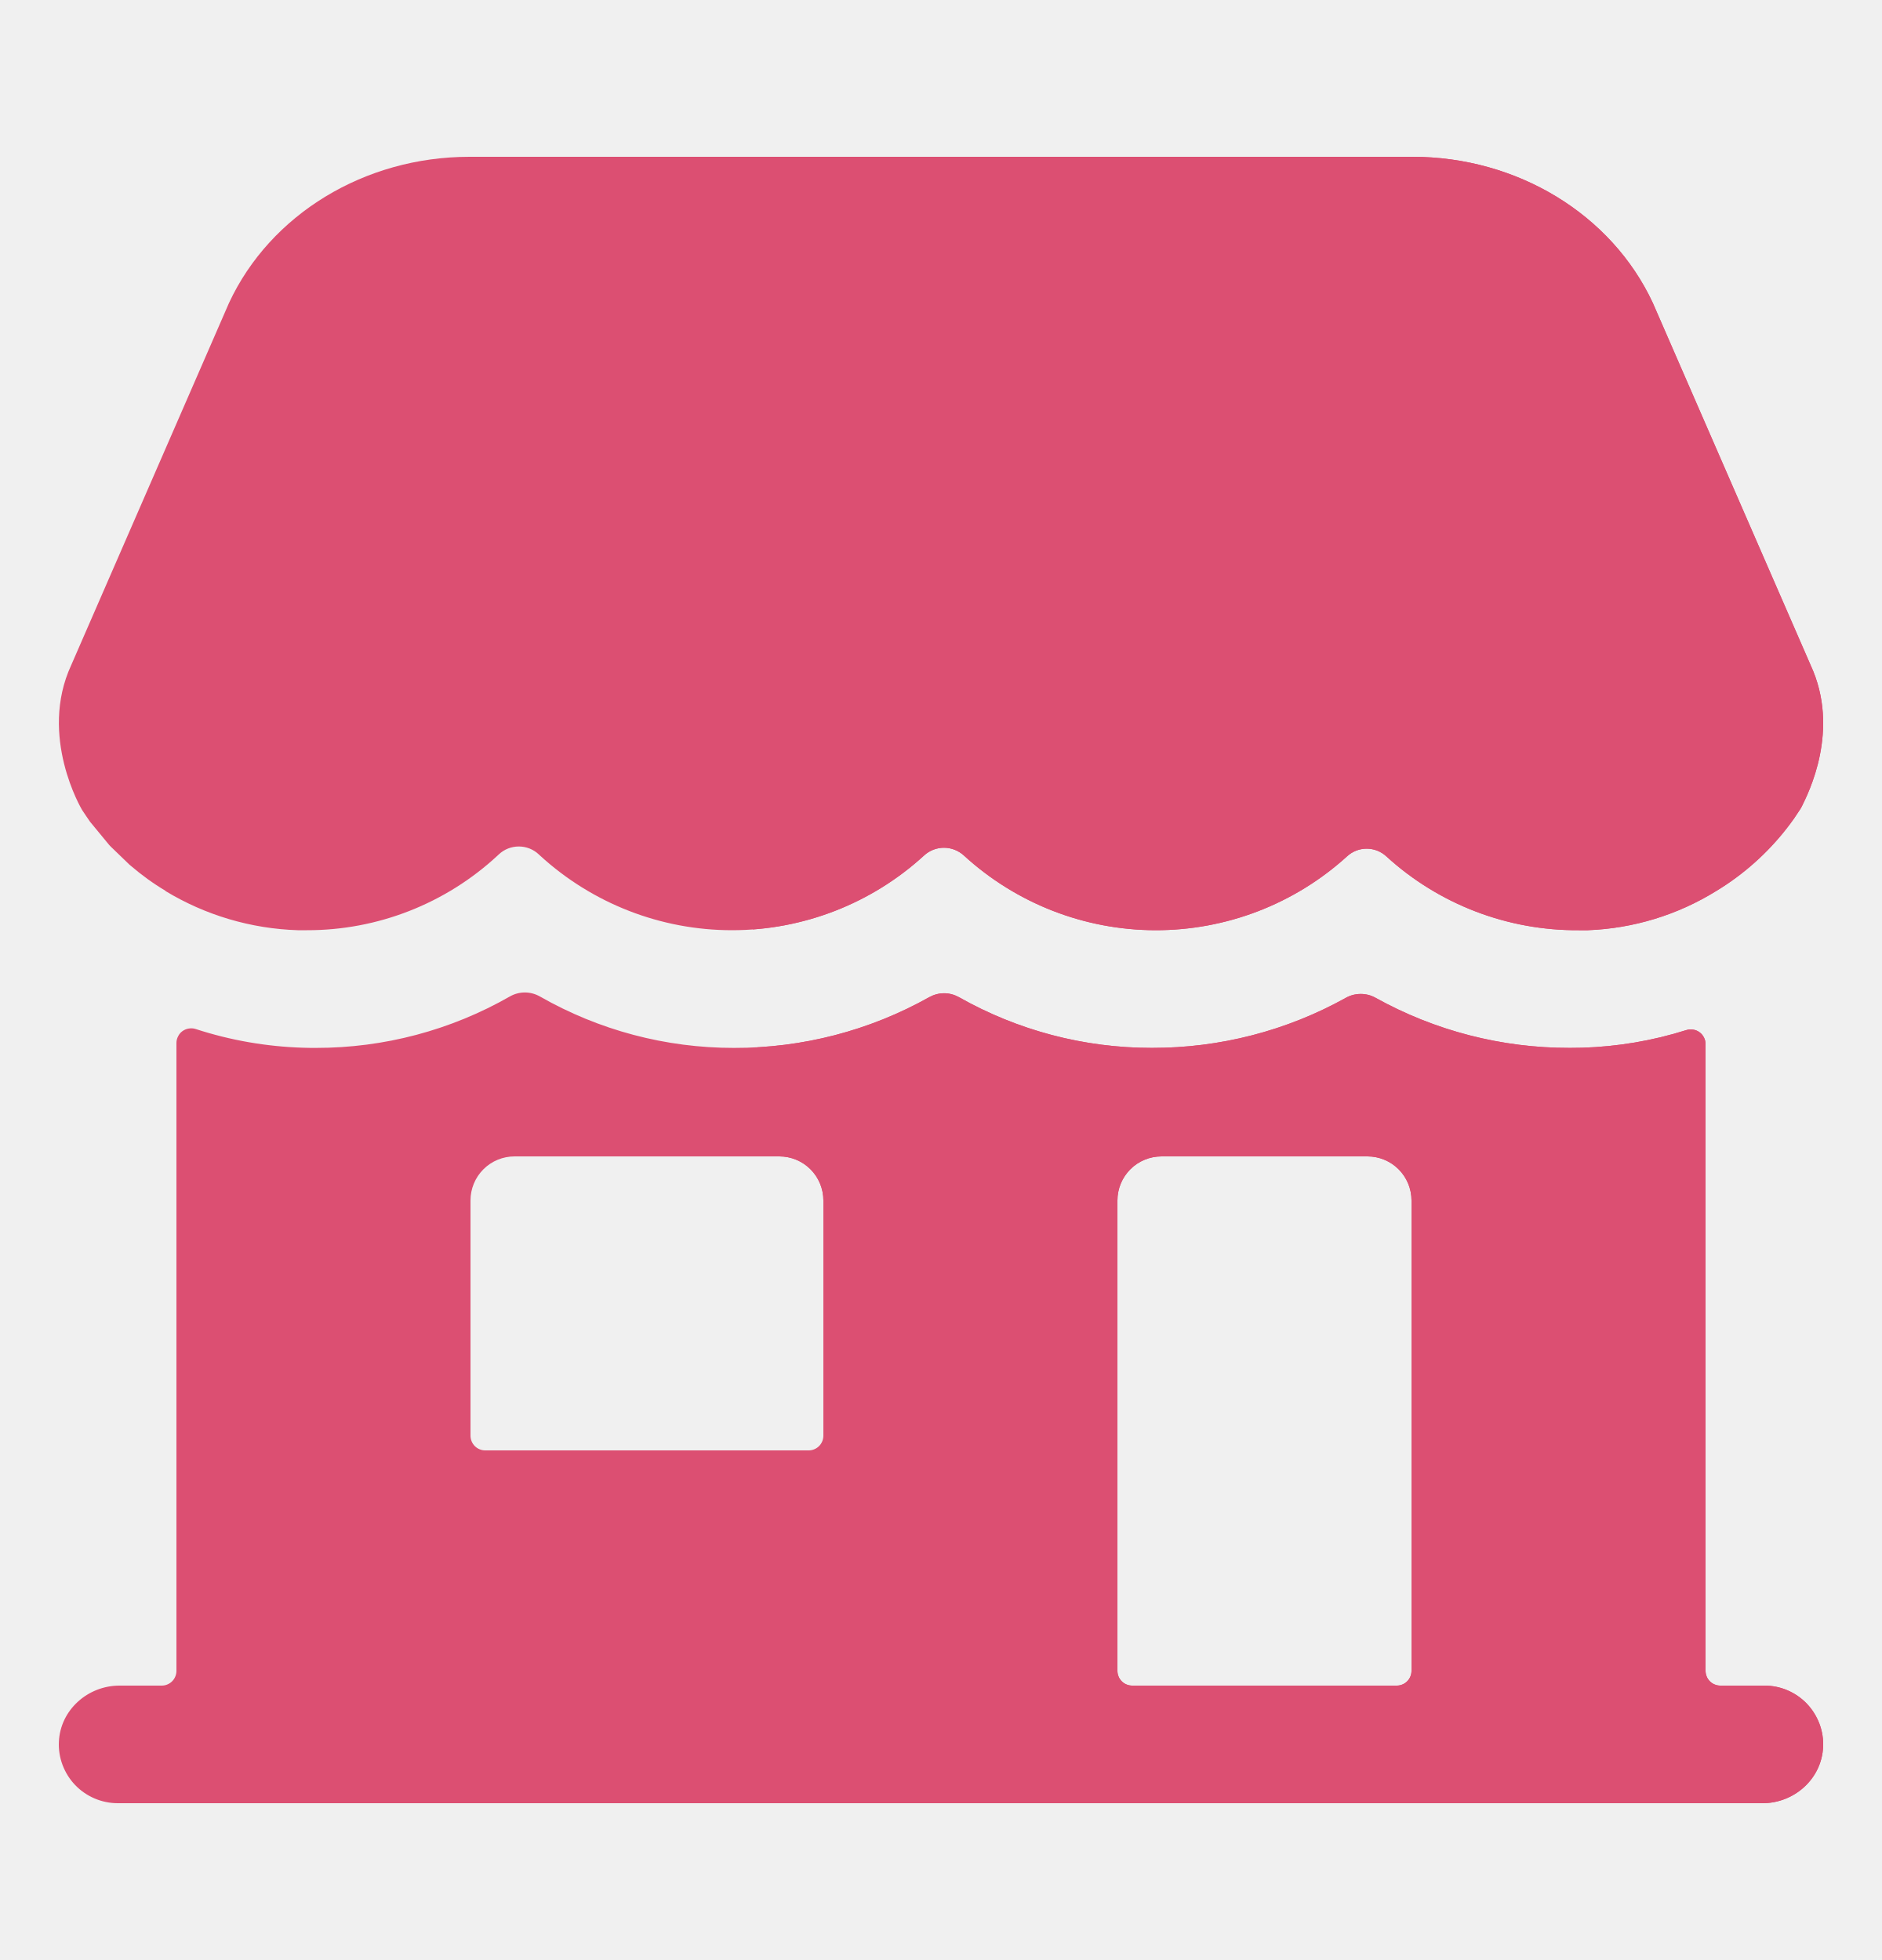
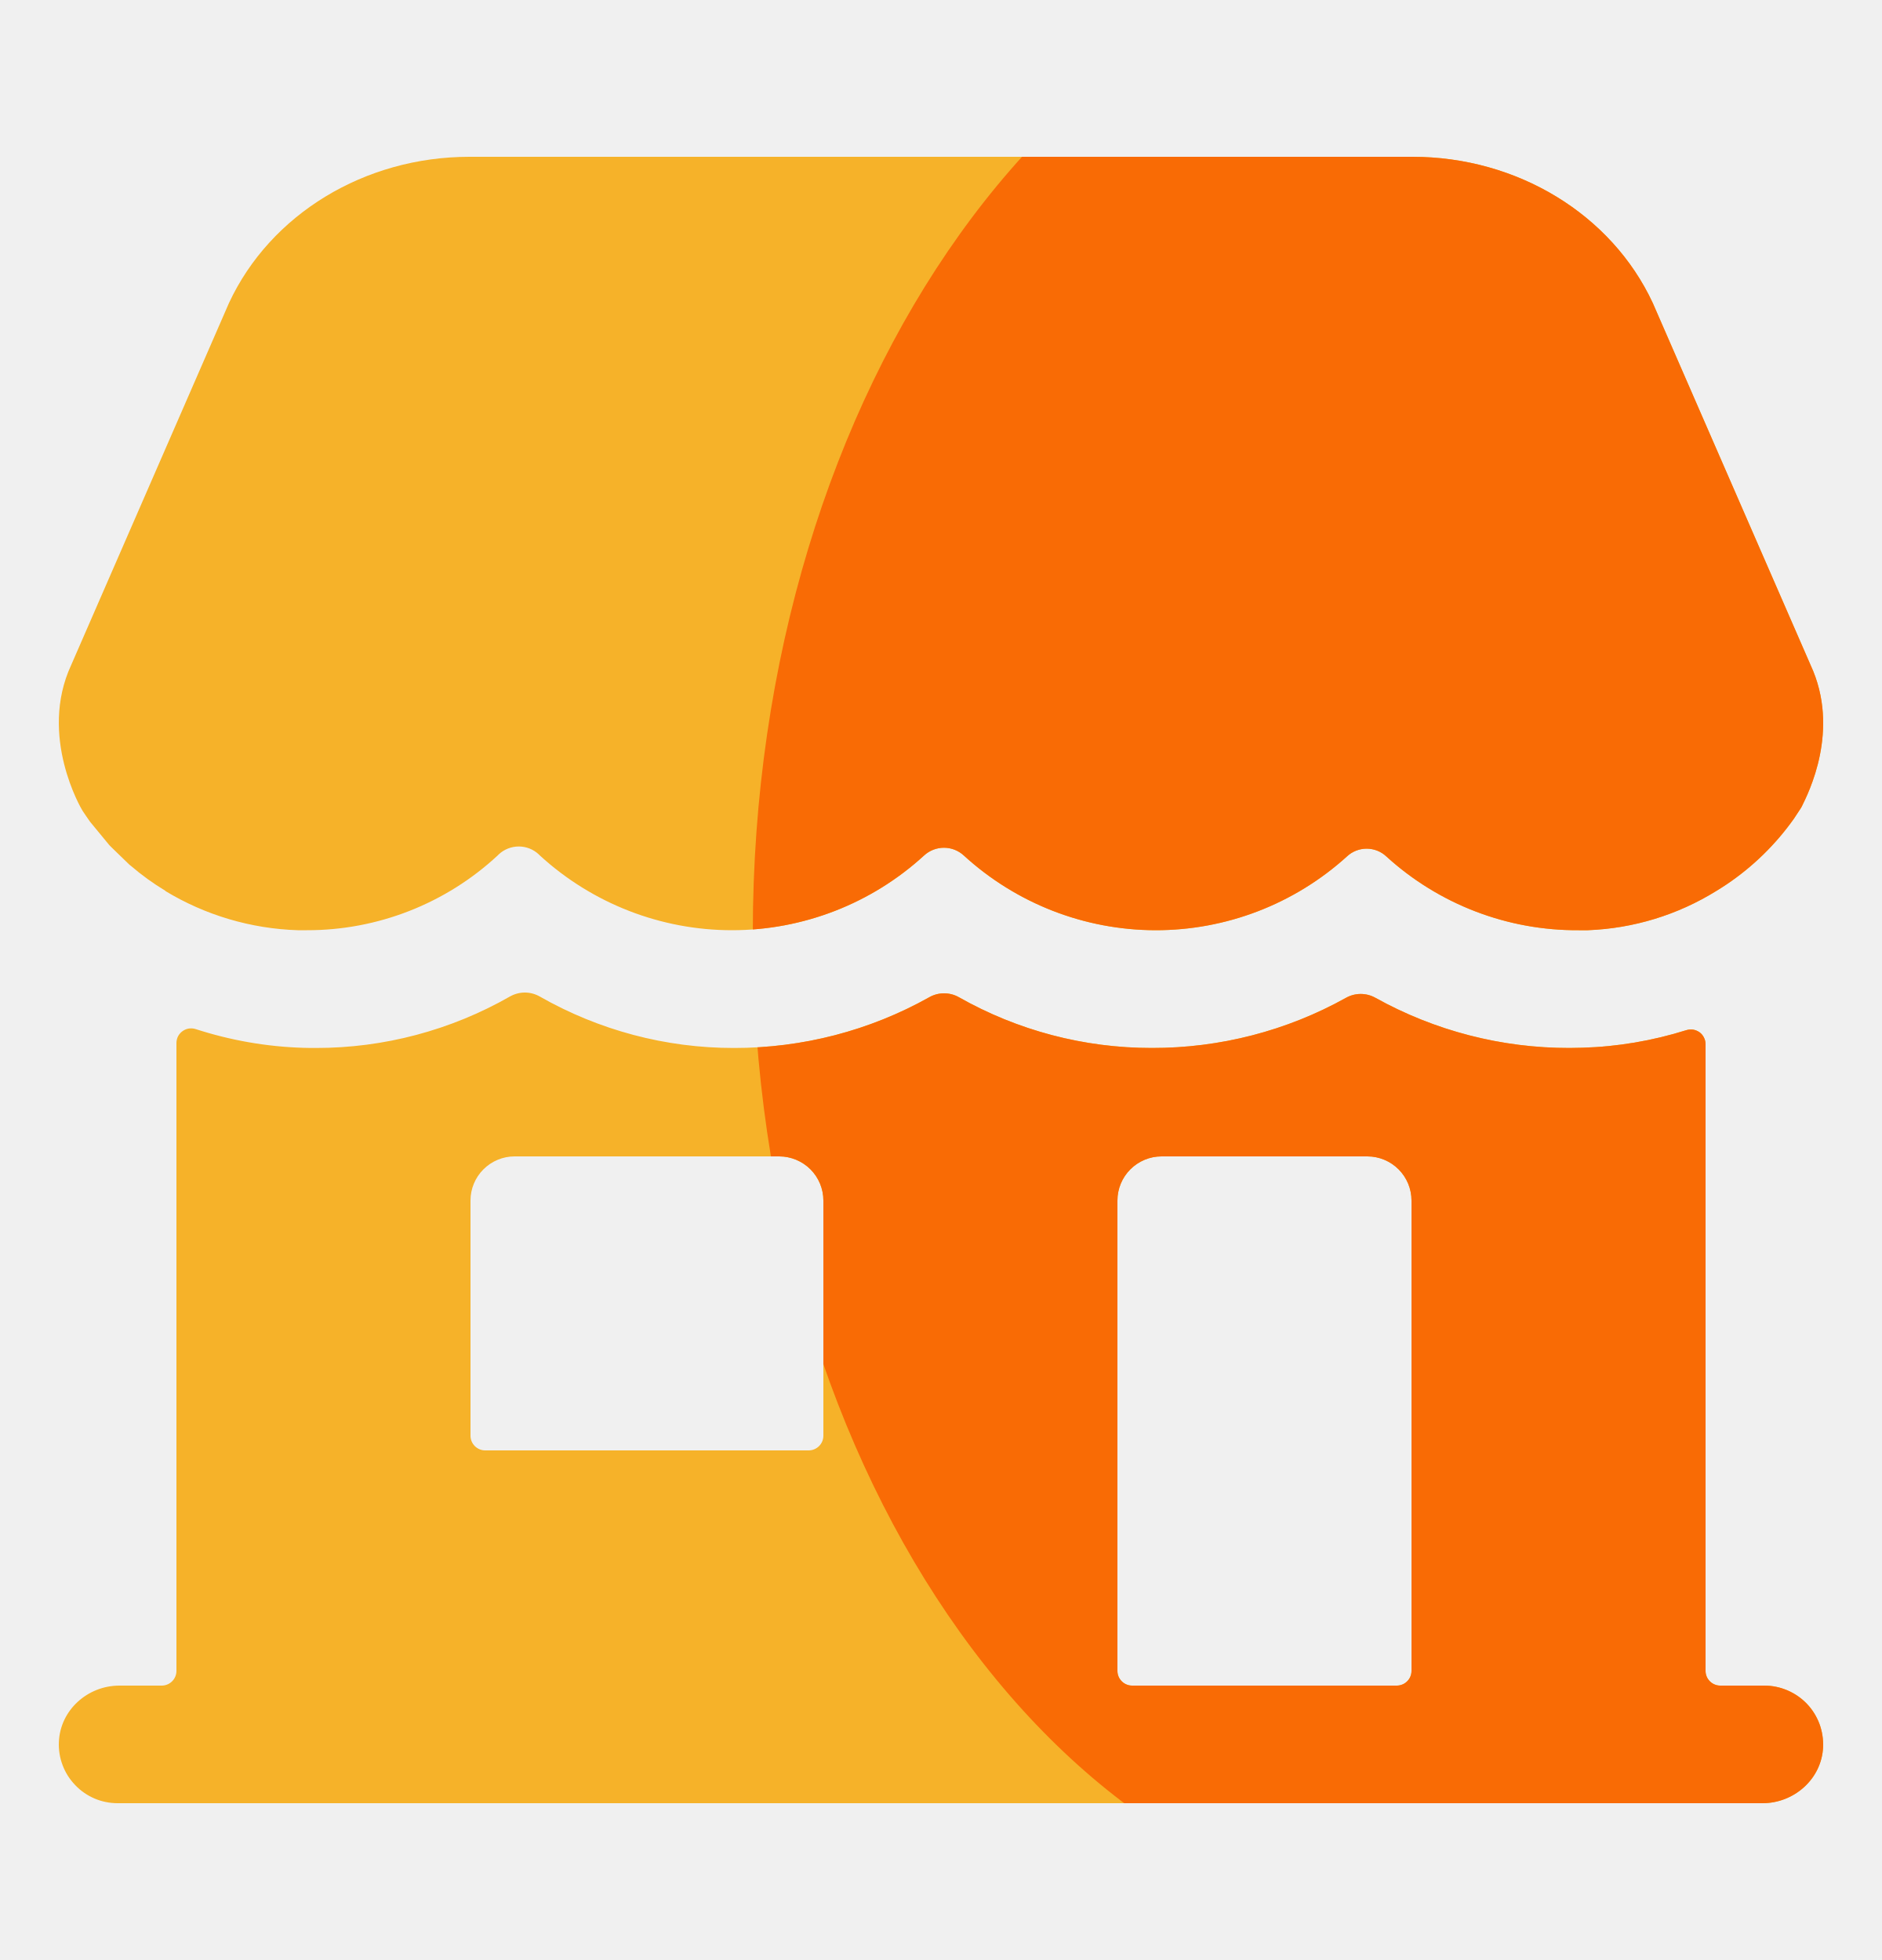
<svg xmlns="http://www.w3.org/2000/svg" width="24" height="25" viewBox="0 0 24 25" fill="none">
-   <g clip-path="url(#clip0_421_3228)">
-     <path d="M22.5 21.5H21.938C21.888 21.5 21.84 21.48 21.805 21.445C21.77 21.41 21.75 21.362 21.75 21.312V13.32C21.75 13.29 21.744 13.261 21.73 13.234C21.717 13.208 21.698 13.184 21.674 13.167C21.65 13.149 21.622 13.137 21.592 13.133C21.563 13.128 21.533 13.13 21.504 13.139C21.074 13.275 20.628 13.35 20.177 13.364C20.122 13.364 20.069 13.366 20.018 13.366C19.151 13.368 18.298 13.148 17.54 12.726C17.483 12.694 17.418 12.678 17.353 12.678C17.287 12.678 17.223 12.694 17.165 12.726C16.408 13.148 15.555 13.368 14.688 13.366C13.826 13.367 12.979 13.144 12.229 12.719C12.171 12.687 12.106 12.669 12.04 12.669C11.973 12.669 11.908 12.687 11.85 12.719C11.089 13.146 10.231 13.369 9.358 13.366C8.491 13.367 7.638 13.141 6.885 12.71C6.826 12.677 6.76 12.659 6.693 12.659C6.626 12.659 6.56 12.677 6.502 12.71C5.749 13.141 4.896 13.367 4.029 13.366C3.977 13.366 3.926 13.366 3.871 13.364H3.868C3.401 13.35 2.939 13.27 2.495 13.125C2.467 13.116 2.437 13.114 2.408 13.119C2.379 13.123 2.351 13.135 2.327 13.152C2.303 13.169 2.284 13.192 2.271 13.219C2.257 13.245 2.25 13.274 2.25 13.303V21.312C2.25 21.362 2.23 21.41 2.195 21.445C2.16 21.48 2.112 21.5 2.063 21.5H1.524C1.119 21.5 0.769 21.811 0.751 22.216C0.746 22.317 0.762 22.418 0.798 22.513C0.834 22.608 0.888 22.695 0.958 22.768C1.028 22.841 1.112 22.899 1.205 22.939C1.298 22.979 1.399 23 1.5 23H22.477C22.882 23 23.231 22.688 23.249 22.283C23.254 22.182 23.238 22.081 23.202 21.986C23.166 21.891 23.112 21.805 23.042 21.731C22.972 21.658 22.888 21.6 22.795 21.56C22.702 21.52 22.601 21.5 22.5 21.5ZM10.5 18.312C10.5 18.362 10.48 18.41 10.445 18.445C10.41 18.48 10.362 18.5 10.313 18.5H6.188C6.138 18.5 6.09 18.48 6.055 18.445C6.02 18.41 6 18.362 6 18.312V15.312C6 15.163 6.059 15.02 6.165 14.914C6.27 14.809 6.413 14.75 6.563 14.75H9.938C10.087 14.75 10.23 14.809 10.335 14.914C10.441 15.02 10.5 15.163 10.5 15.312V18.312ZM17.813 21.5H14.438C14.388 21.5 14.34 21.48 14.305 21.445C14.27 21.41 14.25 21.362 14.25 21.312V15.312C14.25 15.163 14.309 15.02 14.415 14.914C14.52 14.809 14.663 14.75 14.813 14.75H17.438C17.587 14.75 17.73 14.809 17.835 14.914C17.941 15.02 18 15.163 18 15.312V21.312C18 21.362 17.98 21.41 17.945 21.445C17.91 21.48 17.862 21.5 17.813 21.5Z" fill="#DC4F72" />
-     <path d="M23.089 8.482L21.078 3.865C20.551 2.732 19.347 2 18.012 2H5.986C4.651 2 3.447 2.732 2.92 3.865L0.909 8.482C0.487 9.392 1.044 10.326 1.044 10.326L1.058 10.348C1.081 10.384 1.121 10.441 1.146 10.478C1.149 10.481 1.15 10.484 1.153 10.487L1.387 10.771C1.396 10.781 1.405 10.792 1.415 10.801L1.65 11.028L1.669 11.044C1.807 11.162 1.954 11.269 2.11 11.362V11.365C2.62 11.674 3.201 11.846 3.797 11.865H3.913C4.815 11.867 5.684 11.526 6.345 10.913L6.361 10.898C6.43 10.833 6.521 10.797 6.616 10.797C6.711 10.797 6.802 10.833 6.871 10.898L6.887 10.913C7.555 11.525 8.428 11.865 9.335 11.865C10.241 11.865 11.115 11.525 11.783 10.913C11.852 10.849 11.943 10.813 12.038 10.813C12.132 10.813 12.223 10.849 12.293 10.913C12.959 11.523 13.829 11.863 14.733 11.865C15.637 11.867 16.509 11.531 17.177 10.924C17.246 10.86 17.335 10.825 17.428 10.825C17.522 10.825 17.611 10.86 17.68 10.924C18.349 11.535 19.225 11.871 20.131 11.865H20.248C20.829 11.843 21.395 11.67 21.889 11.363C21.933 11.337 21.976 11.308 22.019 11.28C22.352 11.056 22.642 10.773 22.875 10.445L22.957 10.322C22.965 10.31 22.972 10.297 22.979 10.283C23.057 10.124 23.474 9.31 23.089 8.482Z" fill="#DC4F72" />
-     <mask id="mask0_421_3228" style="mask-type:alpha" maskUnits="userSpaceOnUse" x="9" y="-1" width="19" height="26">
-       <ellipse cx="18.6" cy="11.9" rx="9" ry="12.6" fill="black" />
+   <g clip-path="url(#clip0_3659_2610)">
+     <path d="M22.5 21.5H21.937C21.888 21.5 21.84 21.48 21.805 21.445C21.77 21.41 21.75 21.363 21.75 21.313V13.321C21.75 13.291 21.744 13.262 21.73 13.235C21.717 13.208 21.698 13.185 21.674 13.167C21.649 13.15 21.622 13.138 21.592 13.133C21.563 13.129 21.533 13.131 21.504 13.14C21.074 13.275 20.627 13.351 20.177 13.364C20.121 13.364 20.069 13.367 20.017 13.367C19.151 13.369 18.298 13.149 17.54 12.727C17.483 12.695 17.418 12.678 17.352 12.678C17.287 12.678 17.222 12.695 17.165 12.727C16.408 13.149 15.555 13.369 14.688 13.367C13.826 13.368 12.979 13.145 12.229 12.72C12.171 12.687 12.106 12.67 12.039 12.67C11.973 12.67 11.908 12.687 11.85 12.72C11.089 13.147 10.23 13.369 9.358 13.367C8.49 13.368 7.638 13.141 6.884 12.711C6.826 12.678 6.76 12.66 6.693 12.66C6.626 12.66 6.56 12.678 6.502 12.711C5.749 13.141 4.896 13.368 4.028 13.367C3.977 13.367 3.926 13.367 3.87 13.365H3.867C3.401 13.351 2.939 13.27 2.495 13.126C2.467 13.117 2.437 13.115 2.408 13.119C2.379 13.124 2.351 13.135 2.327 13.153C2.303 13.17 2.284 13.193 2.27 13.219C2.257 13.245 2.25 13.275 2.25 13.304V21.313C2.25 21.363 2.23 21.41 2.195 21.445C2.16 21.48 2.112 21.5 2.062 21.5H1.523C1.118 21.5 0.769 21.811 0.751 22.216C0.746 22.318 0.762 22.419 0.798 22.514C0.833 22.609 0.888 22.695 0.958 22.768C1.028 22.842 1.112 22.9 1.205 22.94C1.298 22.98 1.399 23 1.5 23H22.476C22.881 23 23.231 22.689 23.249 22.284C23.253 22.183 23.237 22.082 23.202 21.987C23.166 21.892 23.112 21.805 23.042 21.732C22.972 21.659 22.888 21.601 22.795 21.561C22.701 21.521 22.601 21.5 22.5 21.5ZM10.5 18.313C10.5 18.363 10.48 18.41 10.445 18.445C10.41 18.48 10.362 18.5 10.312 18.5H6.187C6.138 18.5 6.09 18.48 6.055 18.445C6.02 18.41 6 18.363 6 18.313V15.313C6 15.164 6.059 15.021 6.165 14.915C6.27 14.81 6.413 14.75 6.562 14.75H9.937C10.086 14.75 10.23 14.81 10.335 14.915C10.441 15.021 10.5 15.164 10.5 15.313V18.313ZM17.812 21.5H14.437C14.388 21.5 14.34 21.48 14.305 21.445C14.27 21.41 14.25 21.363 14.25 21.313V15.313C14.25 15.164 14.309 15.021 14.415 14.915C14.52 14.81 14.663 14.75 14.812 14.75H17.437C17.587 14.75 17.73 14.81 17.835 14.915C17.941 15.021 18 15.164 18 15.313V21.313C18 21.363 17.98 21.41 17.945 21.445C17.91 21.48 17.862 21.5 17.812 21.5Z" fill="#F6B229" />
+     <path d="M23.089 8.482L21.077 3.865C20.55 2.732 19.347 2 18.012 2H5.986C4.65 2 3.447 2.732 2.92 3.865L0.908 8.482C0.486 9.392 1.044 10.326 1.044 10.326L1.057 10.348C1.08 10.384 1.121 10.441 1.146 10.478C1.148 10.481 1.15 10.484 1.153 10.487L1.387 10.771C1.396 10.781 1.405 10.792 1.415 10.801L1.649 11.028L1.669 11.044C1.807 11.162 1.954 11.269 2.109 11.362V11.365C2.619 11.674 3.201 11.846 3.797 11.865H3.913C4.815 11.867 5.684 11.526 6.345 10.913L6.36 10.898C6.429 10.833 6.521 10.797 6.616 10.797C6.71 10.797 6.802 10.833 6.871 10.898L6.886 10.913C7.555 11.525 8.428 11.865 9.335 11.865C10.241 11.865 11.115 11.525 11.783 10.913C11.852 10.849 11.943 10.813 12.038 10.813C12.132 10.813 12.223 10.849 12.292 10.913C12.959 11.523 13.829 11.863 14.733 11.865C15.636 11.867 16.508 11.531 17.177 10.924C17.245 10.86 17.335 10.825 17.428 10.825C17.521 10.825 17.611 10.86 17.679 10.924C18.349 11.535 19.225 11.871 20.131 11.865H20.248C20.829 11.843 21.395 11.67 21.889 11.363C21.933 11.337 21.976 11.308 22.019 11.28C22.352 11.056 22.642 10.773 22.875 10.445L22.956 10.322C22.965 10.31 22.972 10.297 22.979 10.283C23.057 10.124 23.474 9.31 23.089 8.482Z" fill="#F6B229" />
+     <mask id="mask0_3659_2610" style="mask-type:alpha" maskUnits="userSpaceOnUse" x="9" y="-1" width="19" height="26">
+       <ellipse cx="18.6" cy="11.901" rx="9" ry="12.6" fill="black" />
    </mask>
-     <g mask="url(#mask0_421_3228)">
-       <path d="M22.5 21.5H21.938C21.888 21.5 21.84 21.48 21.805 21.445C21.77 21.41 21.75 21.362 21.75 21.312V13.32C21.75 13.29 21.744 13.261 21.73 13.234C21.717 13.208 21.698 13.184 21.674 13.167C21.65 13.149 21.622 13.137 21.592 13.133C21.563 13.128 21.533 13.13 21.504 13.139C21.074 13.275 20.628 13.35 20.177 13.364C20.122 13.364 20.069 13.366 20.018 13.366C19.151 13.368 18.298 13.148 17.54 12.726C17.483 12.694 17.418 12.678 17.353 12.678C17.287 12.678 17.223 12.694 17.165 12.726C16.408 13.148 15.555 13.368 14.688 13.366C13.826 13.367 12.979 13.144 12.229 12.719C12.171 12.687 12.106 12.669 12.04 12.669C11.973 12.669 11.908 12.687 11.85 12.719C11.089 13.146 10.231 13.369 9.358 13.366C8.491 13.367 7.638 13.141 6.885 12.71C6.826 12.677 6.76 12.659 6.693 12.659C6.626 12.659 6.56 12.677 6.502 12.71C5.749 13.141 4.896 13.367 4.029 13.366C3.977 13.366 3.926 13.366 3.871 13.364H3.868C3.401 13.35 2.939 13.27 2.495 13.125C2.467 13.116 2.437 13.114 2.408 13.119C2.379 13.123 2.351 13.135 2.327 13.152C2.303 13.169 2.284 13.192 2.271 13.219C2.257 13.245 2.25 13.274 2.25 13.303V21.312C2.25 21.362 2.23 21.41 2.195 21.445C2.16 21.48 2.112 21.5 2.063 21.5H1.524C1.119 21.5 0.769 21.811 0.751 22.216C0.746 22.317 0.762 22.418 0.798 22.513C0.834 22.608 0.888 22.695 0.958 22.768C1.028 22.841 1.112 22.899 1.205 22.939C1.298 22.979 1.399 23 1.5 23H22.477C22.882 23 23.231 22.688 23.249 22.283C23.254 22.182 23.238 22.081 23.202 21.986C23.166 21.891 23.112 21.805 23.042 21.731C22.972 21.658 22.888 21.6 22.795 21.56C22.702 21.52 22.601 21.5 22.5 21.5ZM10.5 18.312C10.5 18.362 10.48 18.41 10.445 18.445C10.41 18.48 10.362 18.5 10.313 18.5H6.188C6.138 18.5 6.09 18.48 6.055 18.445C6.02 18.41 6 18.362 6 18.312V15.312C6 15.163 6.059 15.02 6.165 14.914C6.27 14.809 6.413 14.75 6.563 14.75H9.938C10.087 14.75 10.23 14.809 10.335 14.914C10.441 15.02 10.5 15.163 10.5 15.312V18.312ZM17.813 21.5H14.438C14.388 21.5 14.34 21.48 14.305 21.445C14.27 21.41 14.25 21.362 14.25 21.312V15.312C14.25 15.163 14.309 15.02 14.415 14.914C14.52 14.809 14.663 14.75 14.813 14.75H17.438C17.587 14.75 17.73 14.809 17.835 14.914C17.941 15.02 18 15.163 18 15.312V21.312C18 21.362 17.98 21.41 17.945 21.445C17.91 21.48 17.862 21.5 17.813 21.5Z" fill="#DC4F72" />
-       <path d="M23.089 8.482L21.078 3.865C20.551 2.732 19.347 2 18.012 2H5.986C4.651 2 3.447 2.732 2.92 3.865L0.909 8.482C0.487 9.392 1.044 10.326 1.044 10.326L1.058 10.348C1.081 10.384 1.121 10.441 1.146 10.478C1.149 10.481 1.15 10.484 1.153 10.487L1.387 10.771C1.396 10.781 1.405 10.792 1.415 10.801L1.65 11.028L1.669 11.044C1.807 11.162 1.954 11.269 2.11 11.362V11.365C2.62 11.674 3.201 11.846 3.797 11.865H3.913C4.815 11.867 5.684 11.526 6.345 10.913L6.361 10.898C6.43 10.833 6.521 10.797 6.616 10.797C6.711 10.797 6.802 10.833 6.871 10.898L6.887 10.913C7.555 11.525 8.428 11.865 9.335 11.865C10.241 11.865 11.115 11.525 11.783 10.913C11.852 10.849 11.943 10.813 12.038 10.813C12.132 10.813 12.223 10.849 12.293 10.913C12.959 11.523 13.829 11.863 14.733 11.865C15.637 11.867 16.509 11.531 17.177 10.924C17.246 10.86 17.335 10.825 17.428 10.825C17.522 10.825 17.611 10.86 17.68 10.924C18.349 11.535 19.225 11.871 20.131 11.865H20.248C20.829 11.843 21.395 11.67 21.889 11.363C21.933 11.337 21.976 11.308 22.019 11.28C22.352 11.056 22.642 10.773 22.875 10.445L22.957 10.322C22.965 10.31 22.972 10.297 22.979 10.283C23.057 10.124 23.474 9.31 23.089 8.482Z" fill="#DC4F72" />
+     <g mask="url(#mask0_3659_2610)">
+       <path d="M22.5 21.5H21.937C21.888 21.5 21.84 21.48 21.805 21.445C21.77 21.41 21.75 21.363 21.75 21.313V13.321C21.75 13.291 21.744 13.262 21.73 13.235C21.717 13.208 21.698 13.185 21.674 13.167C21.649 13.15 21.622 13.138 21.592 13.133C21.563 13.129 21.533 13.131 21.504 13.14C21.074 13.275 20.627 13.351 20.177 13.364C20.121 13.364 20.069 13.367 20.017 13.367C19.151 13.369 18.298 13.149 17.54 12.727C17.483 12.695 17.418 12.678 17.352 12.678C17.287 12.678 17.222 12.695 17.165 12.727C16.408 13.149 15.555 13.369 14.688 13.367C13.826 13.368 12.979 13.145 12.229 12.72C12.171 12.687 12.106 12.67 12.039 12.67C11.973 12.67 11.908 12.687 11.85 12.72C11.089 13.147 10.23 13.369 9.358 13.367C8.49 13.368 7.638 13.141 6.884 12.711C6.826 12.678 6.76 12.66 6.693 12.66C6.626 12.66 6.56 12.678 6.502 12.711C5.749 13.141 4.896 13.368 4.028 13.367C3.977 13.367 3.926 13.367 3.87 13.365H3.867C3.401 13.351 2.939 13.27 2.495 13.126C2.467 13.117 2.437 13.115 2.408 13.119C2.379 13.124 2.351 13.135 2.327 13.153C2.303 13.17 2.284 13.193 2.27 13.219C2.257 13.245 2.25 13.275 2.25 13.304V21.313C2.25 21.363 2.23 21.41 2.195 21.445C2.16 21.48 2.112 21.5 2.062 21.5H1.523C1.118 21.5 0.769 21.811 0.751 22.216C0.746 22.318 0.762 22.419 0.798 22.514C0.833 22.609 0.888 22.695 0.958 22.768C1.028 22.842 1.112 22.9 1.205 22.94C1.298 22.98 1.399 23 1.5 23H22.476C22.881 23 23.231 22.689 23.249 22.284C23.253 22.183 23.237 22.082 23.202 21.987C23.166 21.892 23.112 21.805 23.042 21.732C22.972 21.659 22.888 21.601 22.795 21.561C22.701 21.521 22.601 21.5 22.5 21.5ZM10.5 18.313C10.5 18.363 10.48 18.41 10.445 18.445C10.41 18.48 10.362 18.5 10.312 18.5H6.187C6.138 18.5 6.09 18.48 6.055 18.445C6.02 18.41 6 18.363 6 18.313V15.313C6 15.164 6.059 15.021 6.165 14.915C6.27 14.81 6.413 14.75 6.562 14.75H9.937C10.086 14.75 10.23 14.81 10.335 14.915C10.441 15.021 10.5 15.164 10.5 15.313V18.313ZM17.812 21.5H14.437C14.388 21.5 14.34 21.48 14.305 21.445C14.27 21.41 14.25 21.363 14.25 21.313V15.313C14.25 15.164 14.309 15.021 14.415 14.915C14.52 14.81 14.663 14.75 14.812 14.75H17.437C17.587 14.75 17.73 14.81 17.835 14.915C17.941 15.021 18 15.164 18 15.313V21.313C18 21.363 17.98 21.41 17.945 21.445C17.91 21.48 17.862 21.5 17.812 21.5Z" fill="#F96B05" />
+       <path d="M23.089 8.482L21.077 3.865C20.55 2.732 19.347 2 18.012 2H5.986C4.65 2 3.447 2.732 2.92 3.865L0.908 8.482C0.486 9.392 1.044 10.326 1.044 10.326L1.057 10.348C1.08 10.384 1.121 10.441 1.146 10.478C1.148 10.481 1.15 10.484 1.153 10.487L1.387 10.771C1.396 10.781 1.405 10.792 1.415 10.801L1.649 11.028L1.669 11.044C1.807 11.162 1.954 11.269 2.109 11.362V11.365C2.619 11.674 3.201 11.846 3.797 11.865H3.913C4.815 11.867 5.684 11.526 6.345 10.913L6.36 10.898C6.429 10.833 6.521 10.797 6.616 10.797C6.71 10.797 6.802 10.833 6.871 10.898L6.886 10.913C7.555 11.525 8.428 11.865 9.335 11.865C10.241 11.865 11.115 11.525 11.783 10.913C11.852 10.849 11.943 10.813 12.038 10.813C12.132 10.813 12.223 10.849 12.292 10.913C12.959 11.523 13.829 11.863 14.733 11.865C15.636 11.867 16.508 11.531 17.177 10.924C17.245 10.86 17.335 10.825 17.428 10.825C17.521 10.825 17.611 10.86 17.679 10.924C18.349 11.535 19.225 11.871 20.131 11.865H20.248C20.829 11.843 21.395 11.67 21.889 11.363C21.933 11.337 21.976 11.308 22.019 11.28C22.352 11.056 22.642 10.773 22.875 10.445L22.956 10.322C22.965 10.31 22.972 10.297 22.979 10.283C23.057 10.124 23.474 9.31 23.089 8.482Z" fill="#F96B05" />
    </g>
  </g>
  <defs>
-     <clipPath id="clip0_421_3228">
+     <clipPath id="clip0_3659_2610">
      <rect width="24" height="24" fill="white" transform="translate(0 0.5)" />
    </clipPath>
  </defs>
</svg>
